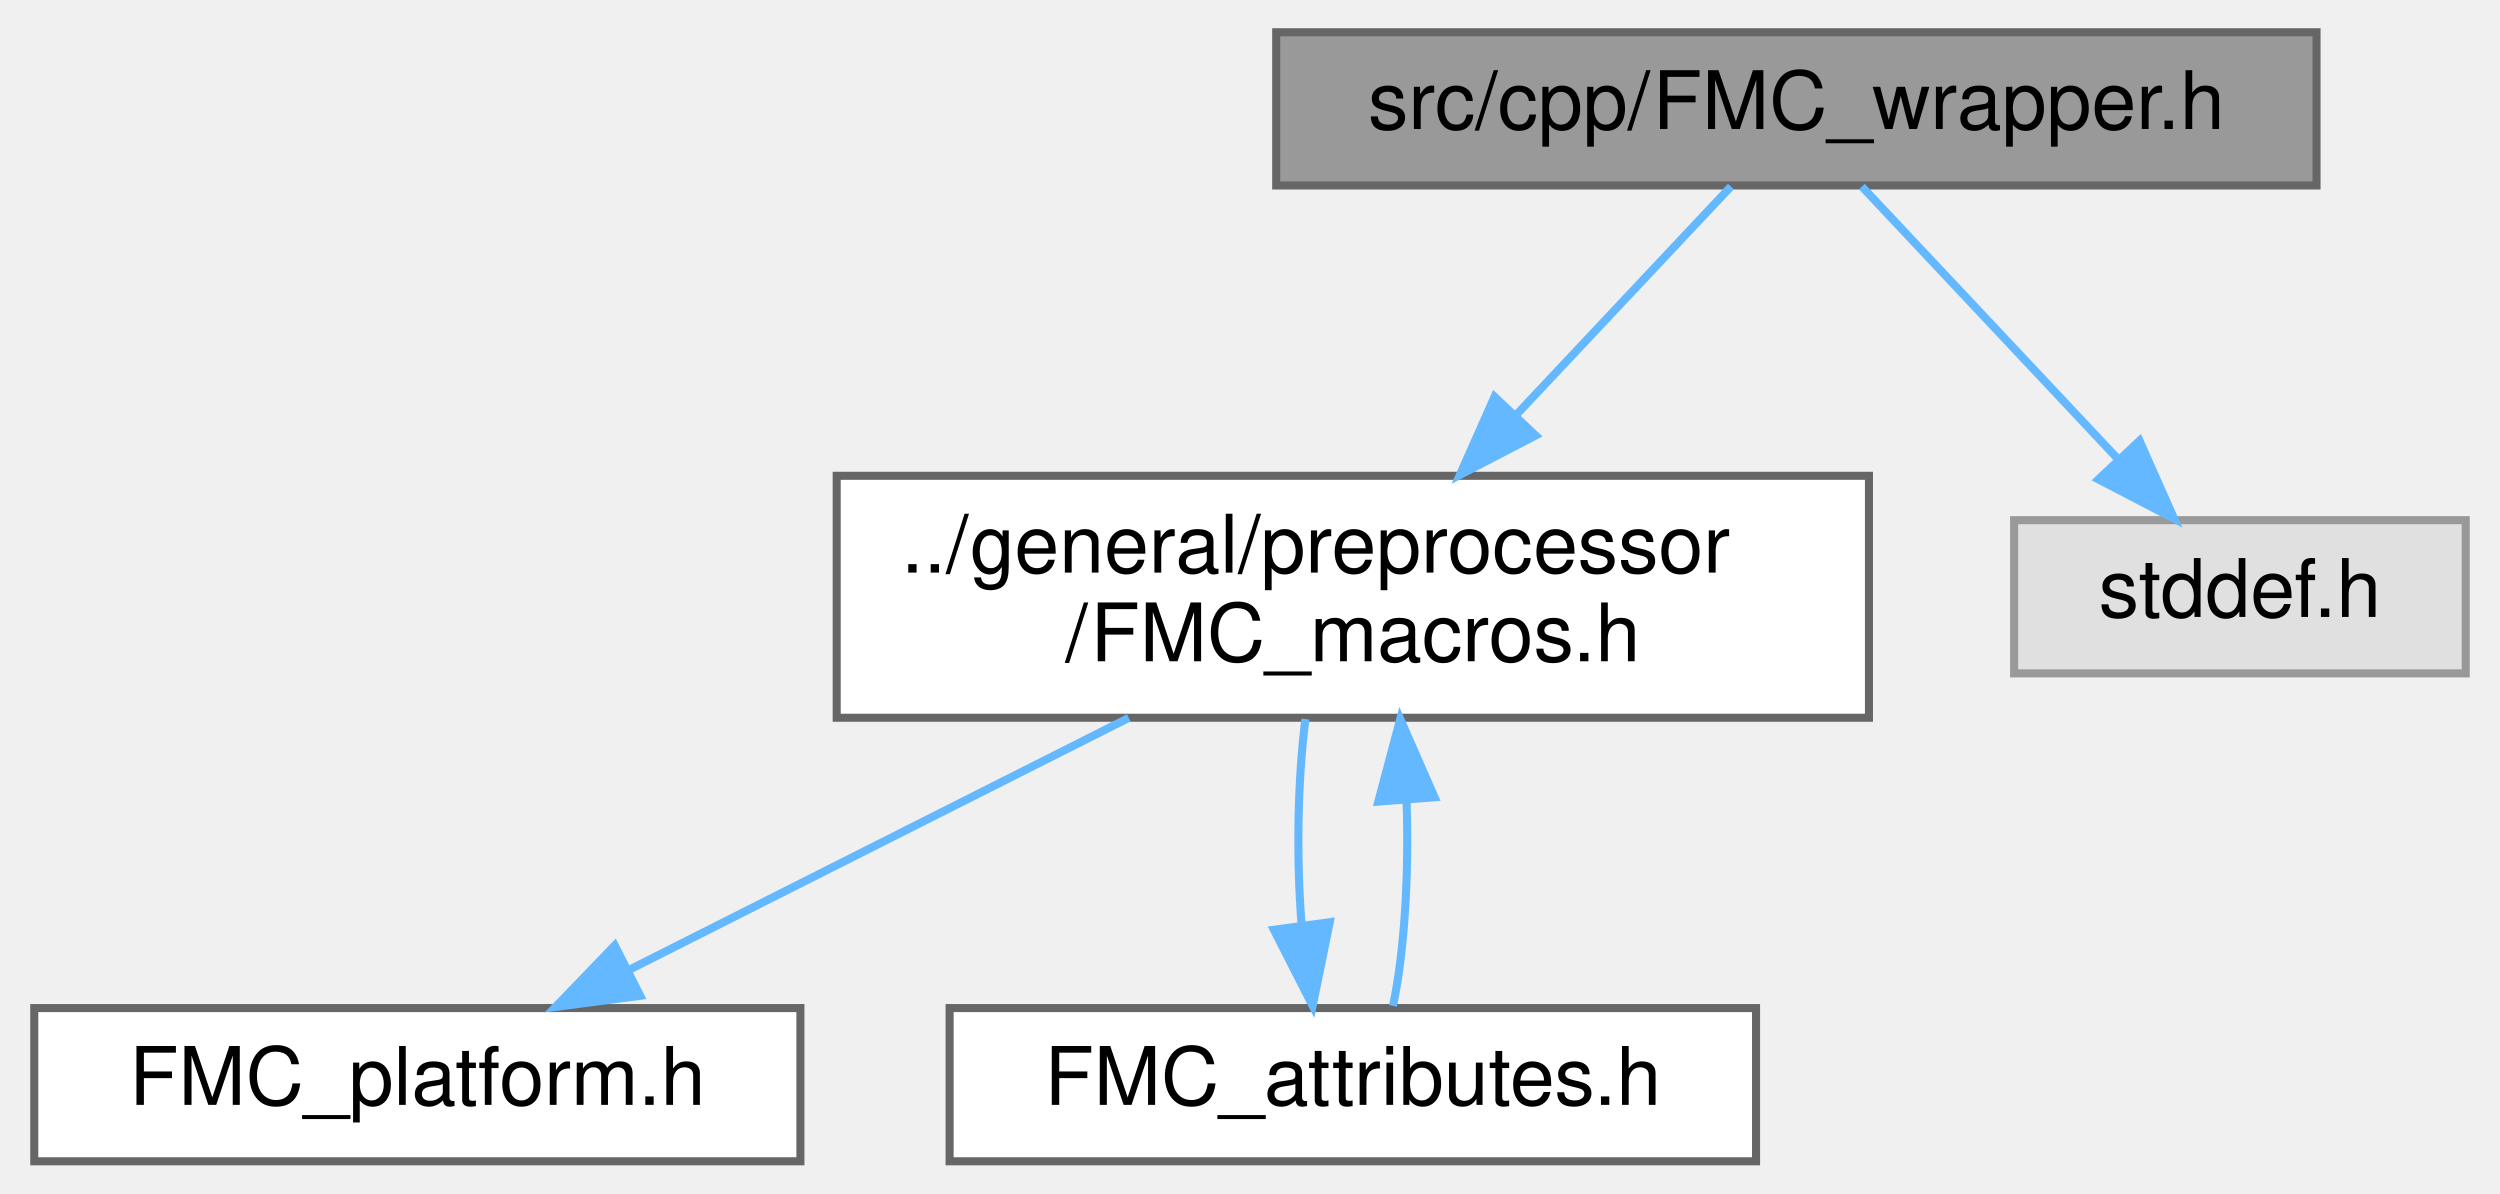
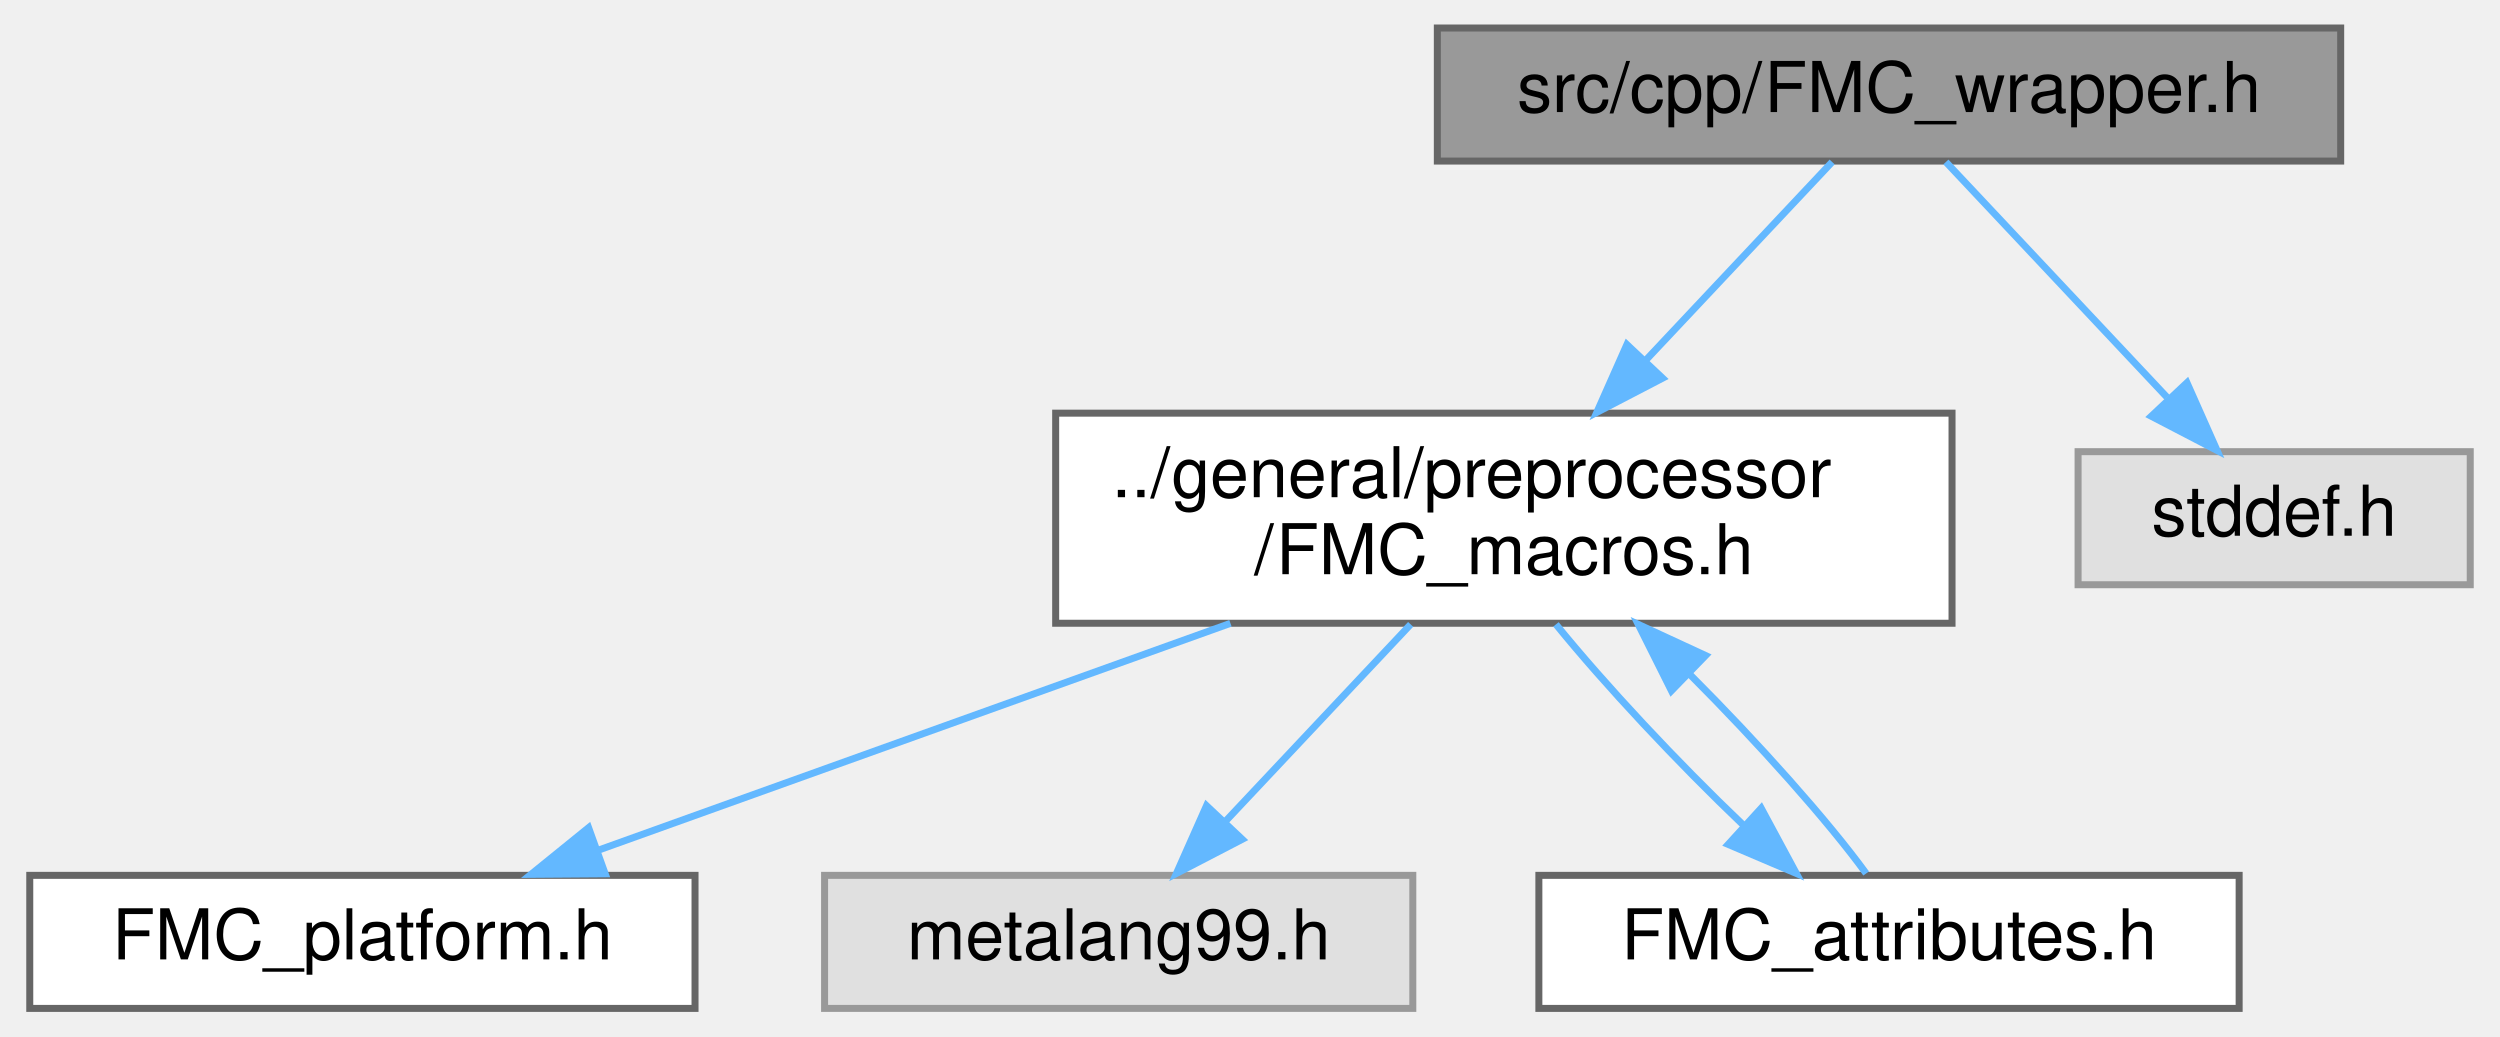
- <svg xmlns="http://www.w3.org/2000/svg" xmlns:xlink="http://www.w3.org/1999/xlink" width="310pt" height="148pt" viewBox="0.00 0.00 309.50 148.00">
+ <svg xmlns="http://www.w3.org/2000/svg" xmlns:xlink="http://www.w3.org/1999/xlink" width="357pt" height="148pt" viewBox="0.00 0.00 356.50 148.00">
  <g id="graph0" class="graph" transform="scale(1 1) rotate(0) translate(4 144)">
    <g id="node1" class="node">
      <g id="a_node1">
        <a xlink:title=" ">
-           <polygon fill="#999999" stroke="#666666" points="283,-140 154,-140 154,-121 283,-121 283,-140" />
-           <text text-anchor="middle" x="218.5" y="-128" font-family="Helvetica,sans-Serif" font-size="10.00">src/cpp/FMC_wrapper.h</text>
+           <polygon fill="#999999" stroke="#666666" points="330,-140 201,-140 201,-121 330,-121 330,-140" />
+           <text text-anchor="middle" x="265.5" y="-128" font-family="Helvetica,sans-Serif" font-size="10.00">src/cpp/FMC_wrapper.h</text>
        </a>
      </g>
    </g>
    <g id="node2" class="node">
      <g id="a_node2">
        <a xlink:href="../../d0/d28/FMC__macros_8h.html" target="_top" xlink:title=" ">
-           <polygon fill="white" stroke="#666666" points="227.5,-85 99.5,-85 99.5,-55 227.5,-55 227.5,-85" />
-           <text text-anchor="start" x="107.5" y="-73" font-family="Helvetica,sans-Serif" font-size="10.00">../general/preprocessor</text>
-           <text text-anchor="middle" x="163.5" y="-62" font-family="Helvetica,sans-Serif" font-size="10.00">/FMC_macros.h</text>
+           <polygon fill="white" stroke="#666666" points="274.5,-85 146.5,-85 146.5,-55 274.5,-55 274.5,-85" />
+           <text text-anchor="start" x="154.5" y="-73" font-family="Helvetica,sans-Serif" font-size="10.00">../general/preprocessor</text>
+           <text text-anchor="middle" x="210.5" y="-62" font-family="Helvetica,sans-Serif" font-size="10.00">/FMC_macros.h</text>
        </a>
      </g>
    </g>
    <g id="edge1" class="edge">
-       <path fill="none" stroke="#63b8ff" d="M210.38,-120.87C203.41,-113.44 193.04,-102.42 183.82,-92.62" />
-       <polygon fill="#63b8ff" stroke="#63b8ff" points="186.17,-90 176.77,-85.11 181.07,-94.8 186.17,-90" />
+       <path fill="none" stroke="#63b8ff" d="M257.38,-120.87C250.41,-113.44 240.04,-102.42 230.82,-92.62" />
+       <polygon fill="#63b8ff" stroke="#63b8ff" points="233.17,-90 223.77,-85.11 228.07,-94.8 233.17,-90" />
    </g>
-     <g id="node5" class="node">
-       <g id="a_node5">
+     <g id="node6" class="node">
+       <g id="a_node6">
        <a xlink:title=" ">
-           <polygon fill="#e0e0e0" stroke="#999999" points="301.5,-79.5 245.5,-79.5 245.5,-60.5 301.5,-60.5 301.5,-79.5" />
-           <text text-anchor="middle" x="273.5" y="-67.5" font-family="Helvetica,sans-Serif" font-size="10.00">stddef.h</text>
+           <polygon fill="#e0e0e0" stroke="#999999" points="348.5,-79.5 292.5,-79.5 292.5,-60.5 348.5,-60.5 348.5,-79.5" />
+           <text text-anchor="middle" x="320.5" y="-67.5" font-family="Helvetica,sans-Serif" font-size="10.00">stddef.h</text>
        </a>
      </g>
    </g>
-     <g id="edge5" class="edge">
-       <path fill="none" stroke="#63b8ff" d="M226.62,-120.87C234.9,-112.05 247.97,-98.16 258.2,-87.27" />
-       <polygon fill="#63b8ff" stroke="#63b8ff" points="261.05,-89.35 265.35,-79.67 255.95,-84.56 261.05,-89.35" />
+     <g id="edge6" class="edge">
+       <path fill="none" stroke="#63b8ff" d="M273.62,-120.87C281.9,-112.05 294.97,-98.16 305.2,-87.27" />
+       <polygon fill="#63b8ff" stroke="#63b8ff" points="308.05,-89.35 312.35,-79.67 302.95,-84.56 308.05,-89.35" />
    </g>
    <g id="node3" class="node">
      <g id="a_node3">
        <a xlink:href="../../d7/dff/FMC__platform_8h.html" target="_top" xlink:title=" ">
          <polygon fill="white" stroke="#666666" points="95,-19 0,-19 0,0 95,0 95,-19" />
          <text text-anchor="middle" x="47.5" y="-7" font-family="Helvetica,sans-Serif" font-size="10.00">FMC_platform.h</text>
        </a>
      </g>
    </g>
    <g id="edge2" class="edge">
-       <path fill="none" stroke="#63b8ff" d="M135.72,-54.99C116.88,-45.49 92.15,-33.02 73.66,-23.69" />
-       <polygon fill="#63b8ff" stroke="#63b8ff" points="75.14,-20.52 64.63,-19.14 71.98,-26.77 75.14,-20.52" />
+       <path fill="none" stroke="#63b8ff" d="M171.46,-54.99C143.9,-45.1 107.35,-31.98 81.09,-22.56" />
+       <polygon fill="#63b8ff" stroke="#63b8ff" points="82.17,-19.22 71.57,-19.14 79.8,-25.81 82.17,-19.22" />
    </g>
    <g id="node4" class="node">
      <g id="a_node4">
-         <a xlink:href="../../d1/d2e/FMC__attributes_8h.html" target="_top" xlink:title=" ">
-           <polygon fill="white" stroke="#666666" points="213.5,-19 113.5,-19 113.5,0 213.5,0 213.5,-19" />
-           <text text-anchor="middle" x="163.5" y="-7" font-family="Helvetica,sans-Serif" font-size="10.00">FMC_attributes.h</text>
+         <a xlink:title=" ">
+           <polygon fill="#e0e0e0" stroke="#999999" points="197.5,-19 113.5,-19 113.5,0 197.5,0 197.5,-19" />
+           <text text-anchor="middle" x="155.5" y="-7" font-family="Helvetica,sans-Serif" font-size="10.00">metalang99.h</text>
        </a>
      </g>
    </g>
    <g id="edge3" class="edge">
-       <path fill="none" stroke="#63b8ff" d="M157.62,-54.84C156.65,-47.21 156.49,-37.7 157.14,-29.45" />
-       <polygon fill="#63b8ff" stroke="#63b8ff" points="160.64,-29.65 158.52,-19.27 153.71,-28.71 160.64,-29.65" />
+       <path fill="none" stroke="#63b8ff" d="M197.19,-54.84C189.2,-46.35 179.02,-35.52 170.72,-26.69" />
+       <polygon fill="#63b8ff" stroke="#63b8ff" points="173.14,-24.15 163.74,-19.27 168.04,-28.95 173.14,-24.15" />
+     </g>
+     <g id="node5" class="node">
+       <g id="a_node5">
+         <a xlink:href="../../d1/d2e/FMC__attributes_8h.html" target="_top" xlink:title=" ">
+           <polygon fill="white" stroke="#666666" points="315.5,-19 215.5,-19 215.5,0 315.5,0 315.5,-19" />
+           <text text-anchor="middle" x="265.5" y="-7" font-family="Helvetica,sans-Serif" font-size="10.00">FMC_attributes.h</text>
+         </a>
+       </g>
    </g>
    <g id="edge4" class="edge">
-       <path fill="none" stroke="#63b8ff" d="M168.48,-19.27C169.92,-26.03 170.48,-35.72 170.16,-44.75" />
-       <polygon fill="#63b8ff" stroke="#63b8ff" points="166.66,-44.6 169.38,-54.84 173.64,-45.14 166.66,-44.6" />
+       <path fill="none" stroke="#63b8ff" d="M217.94,-54.84C224.98,-46.17 235.36,-35.08 244.73,-26.15" />
+       <polygon fill="#63b8ff" stroke="#63b8ff" points="247.25,-28.59 252.27,-19.27 242.53,-23.42 247.25,-28.59" />
+     </g>
+     <g id="edge5" class="edge">
+       <path fill="none" stroke="#63b8ff" d="M262.24,-19.27C256.79,-26.76 246.88,-37.86 237.08,-47.67" />
+       <polygon fill="#63b8ff" stroke="#63b8ff" points="234.43,-45.36 229.69,-54.84 239.31,-50.39 234.43,-45.36" />
    </g>
  </g>
</svg>
